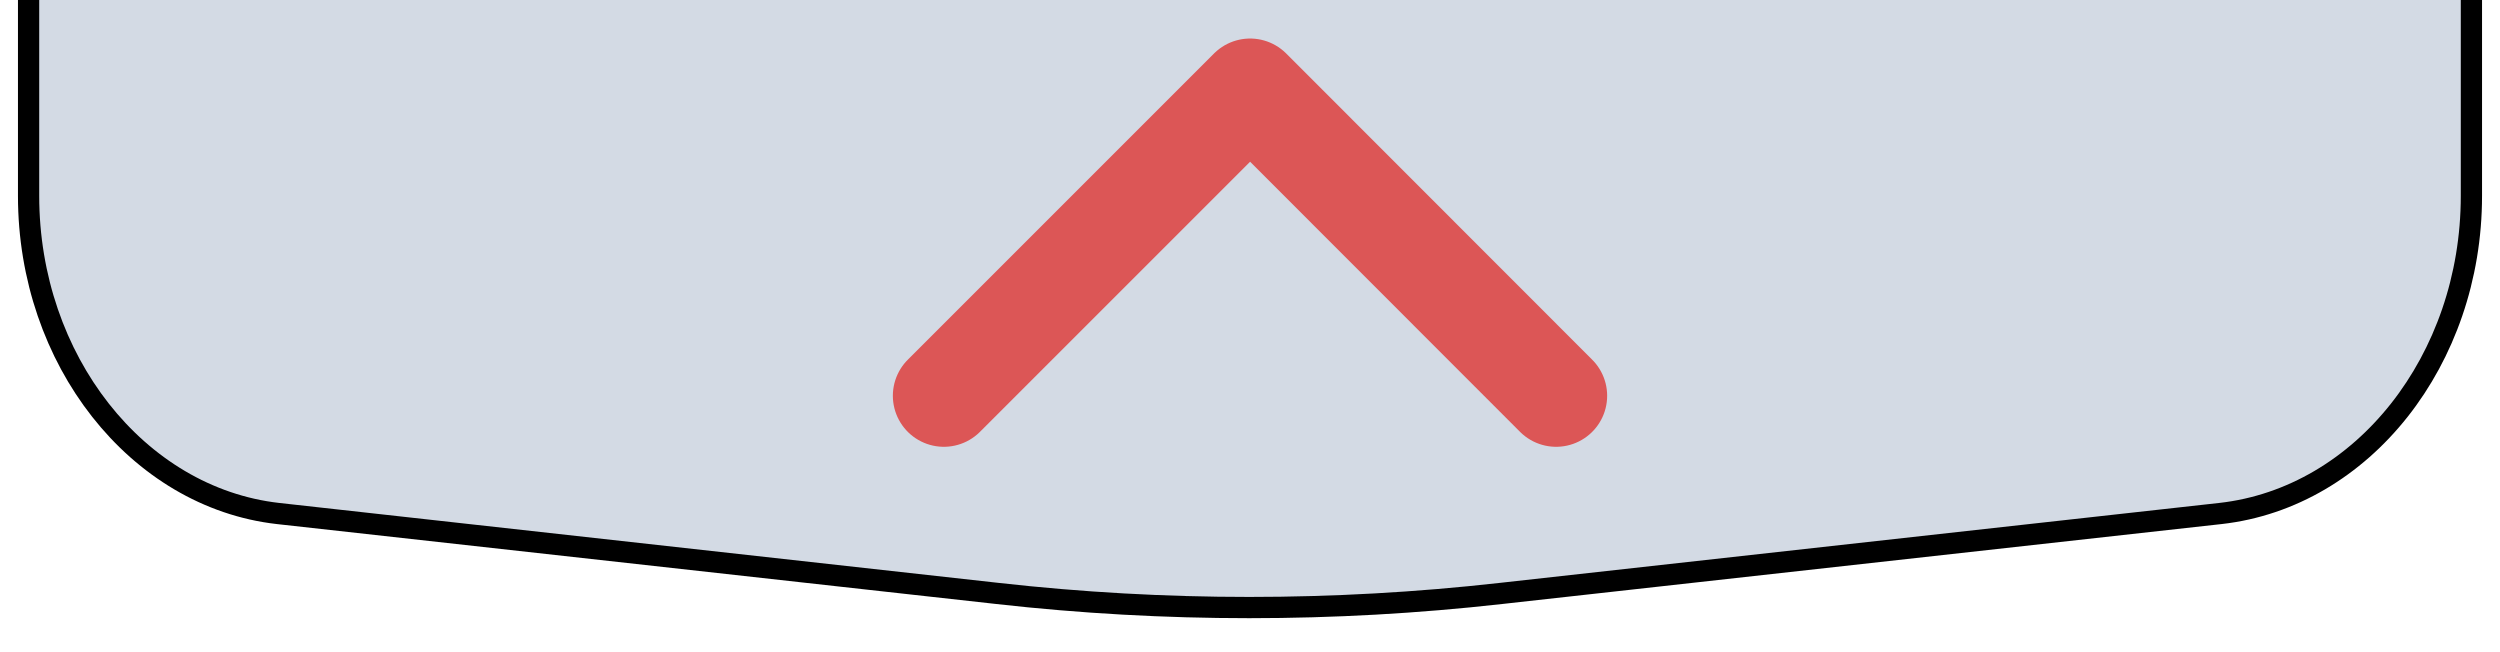
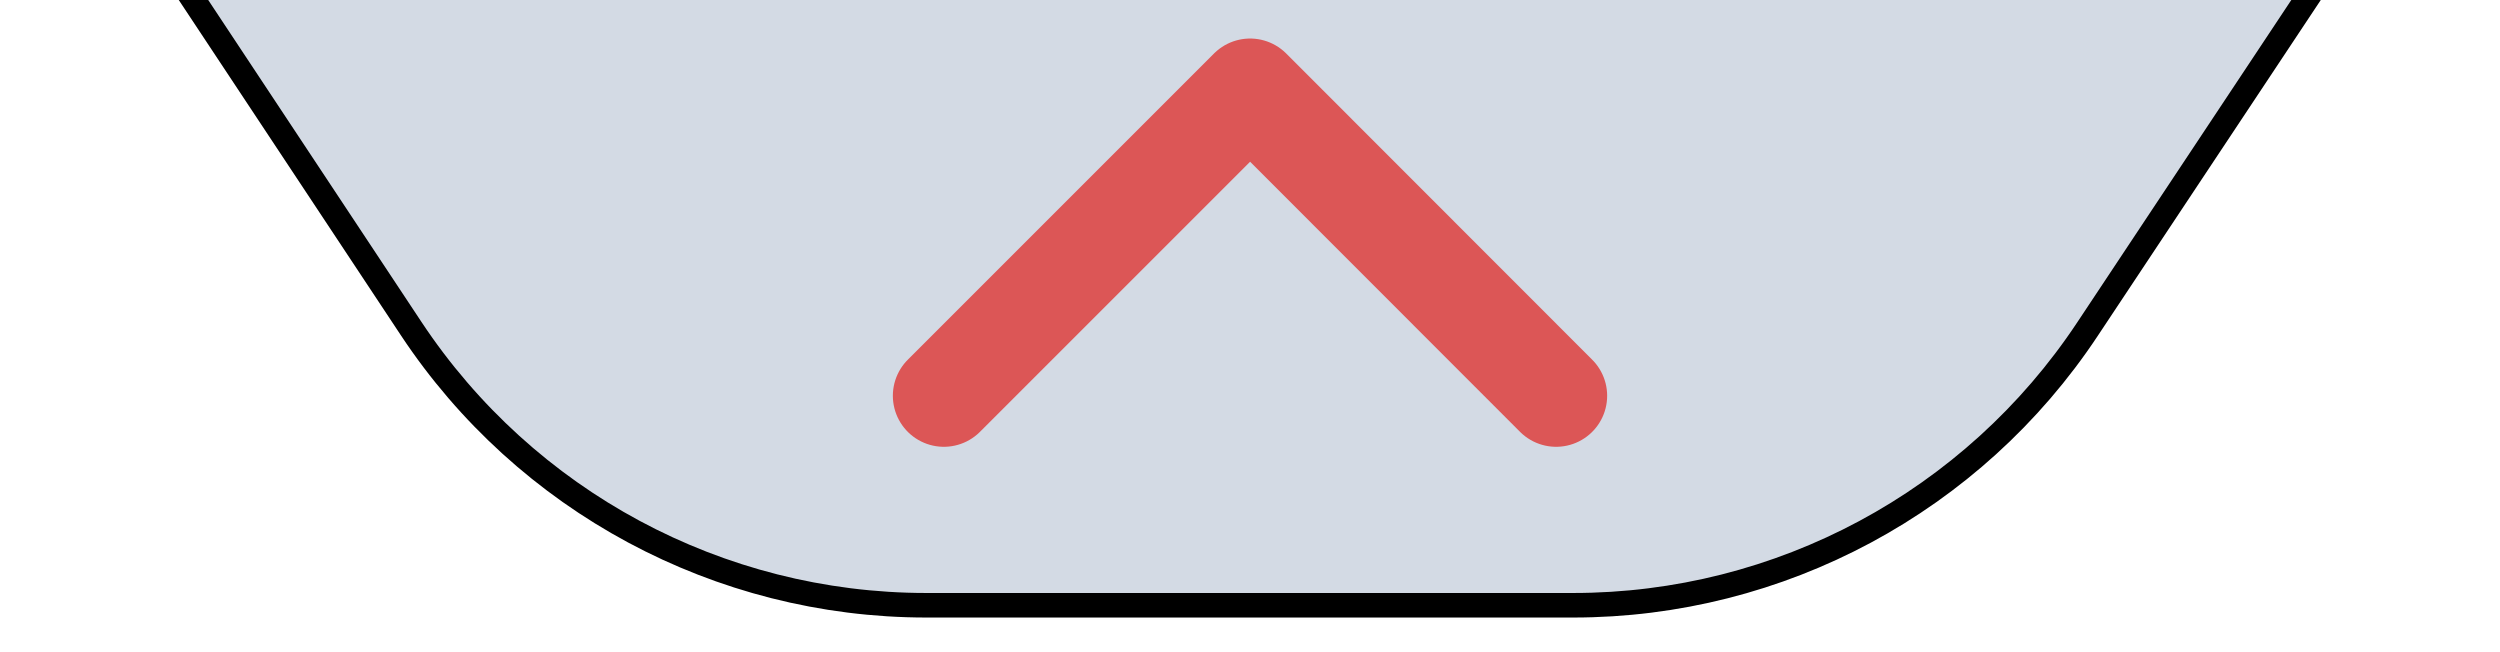
<svg xmlns="http://www.w3.org/2000/svg" id="Layer_1" data-name="Layer 1" viewBox="0 0 125.07 32.58">
-   <path d="M111.08,25.69l-36,4a112.68,112.68,0,0,1-25.17,0l-36-4C6.86,24.89,1.43,18,1.43,9.8V-1H123.64V9.8C123.64,18,118.21,24.89,111.08,25.69Z" style="fill:#d3dae4;stroke:#000;stroke-miterlimit:10;stroke-width:1.063px" />
+   <path d="M124.73-14.1H.34L20.57,16.44A30.92,30.92,0,0,0,46.33,30.28H78.7a30.87,30.87,0,0,0,25.73-13.81Z" style="fill:#d3dae4;stroke:#000;stroke-miterlimit:10;stroke-width:1.228px" />
  <path d="M77.85,19.8,62.54,4.48,47.22,19.8" style="fill:none;stroke:#dc5656;stroke-linecap:round;stroke-linejoin:round;stroke-width:5.105px" />
</svg>
